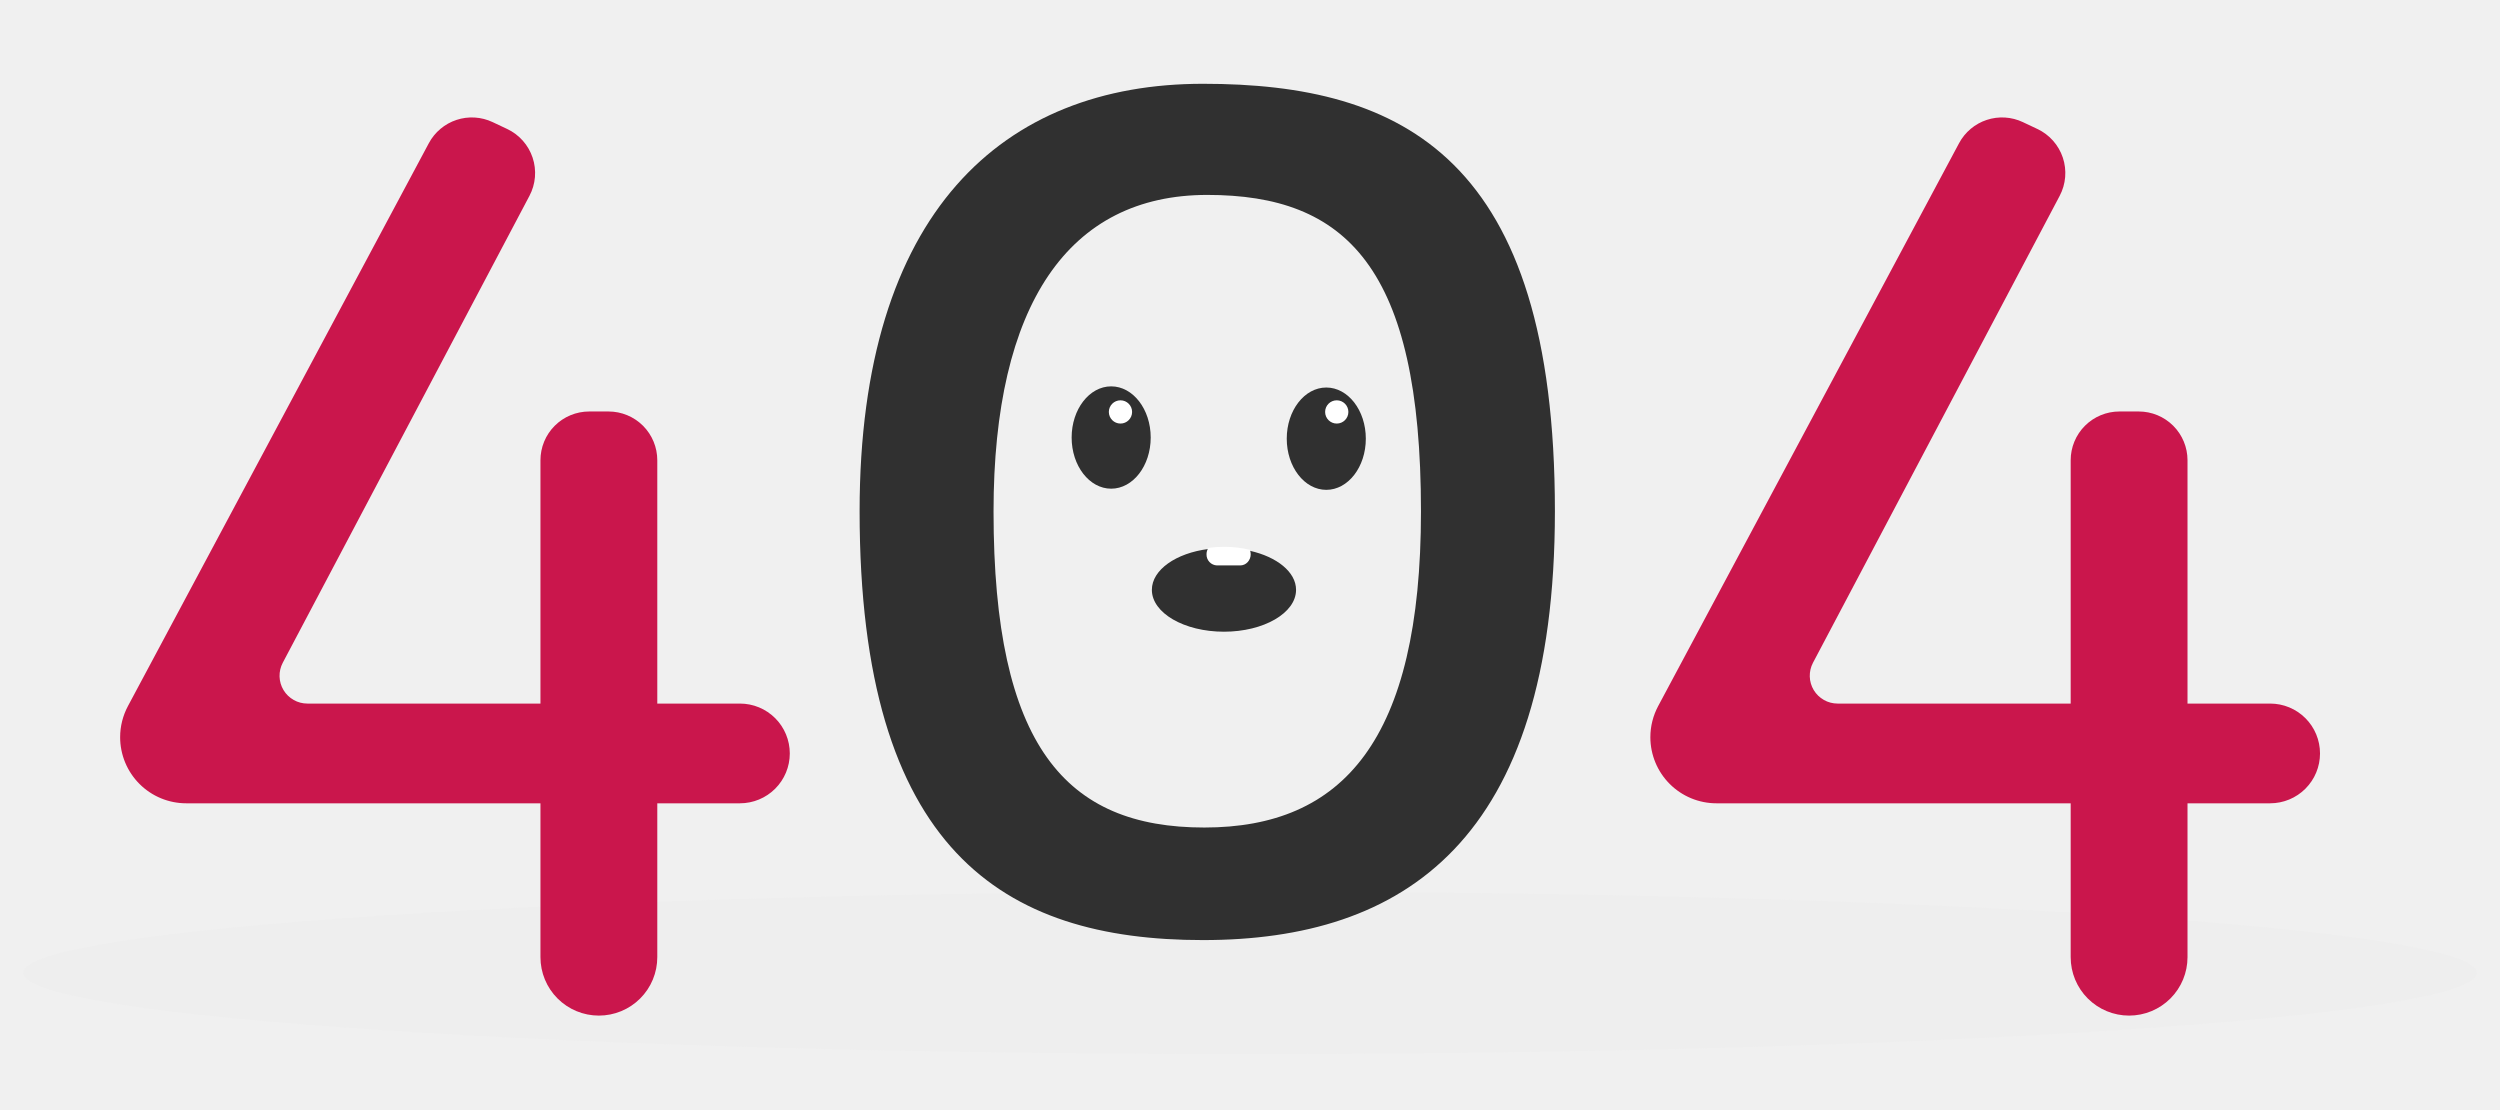
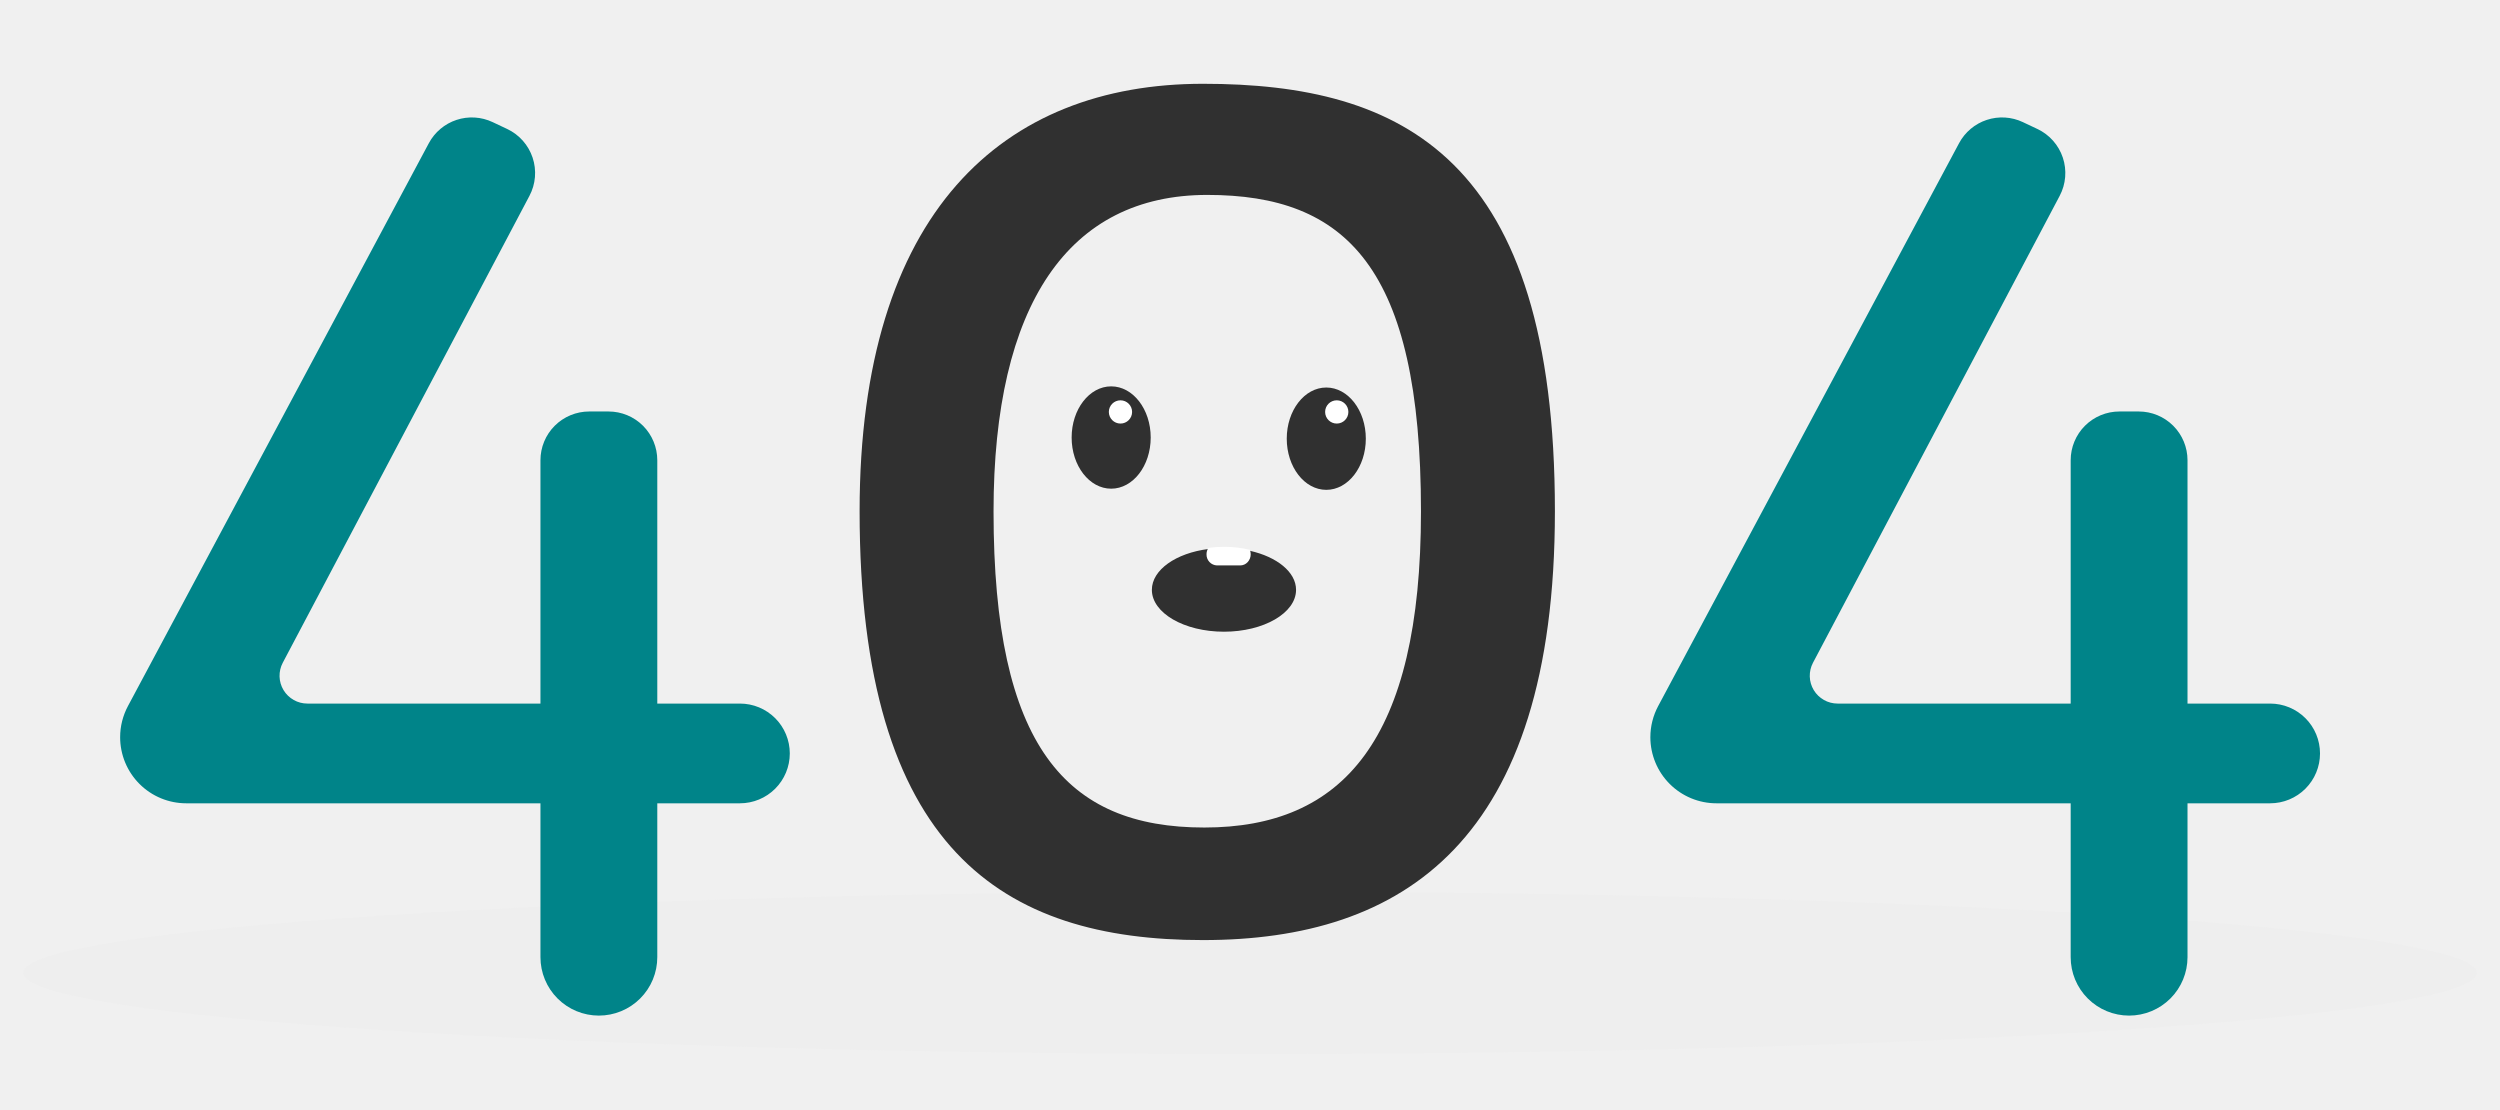
<svg xmlns="http://www.w3.org/2000/svg" width="1075" height="477" viewBox="0 0 1075 477" fill="none">
  <path d="M537.5 453.249C828.83 453.249 1065 437.614 1065 418.328C1065 399.041 828.83 383.406 537.5 383.406C246.17 383.406 10 399.041 10 418.328C10 437.614 246.17 453.249 537.5 453.249Z" fill="#EEEEEE" />
  <path d="M517.282 36.028C431.338 36.028 369.631 91.167 369.631 219.826C369.631 365.639 431.338 404.236 517.282 404.236C603.226 404.236 668.609 361.963 668.609 219.826C668.609 67.886 603.226 36.028 517.282 36.028ZM517.847 355.836C458.32 355.836 427.221 320.913 427.221 219.92C427.221 130.808 459.593 83.815 519.12 83.815C578.647 83.815 611.019 114.683 611.019 219.92C611.019 318.367 577.374 355.836 517.847 355.836Z" fill="#303030" />
-   <path d="M318.168 302.535H282.634V197.896C282.634 192.338 280.426 187.008 276.496 183.078C272.566 179.148 267.236 176.94 261.678 176.94H253.352C250.6 176.94 247.875 177.482 245.332 178.535C242.79 179.588 240.48 181.132 238.534 183.078C236.588 185.024 235.044 187.334 233.991 189.876C232.938 192.419 232.396 195.144 232.396 197.896V302.535H132.166C130.104 302.535 128.077 302.002 126.281 300.988C124.486 299.974 122.983 298.513 121.919 296.747C120.855 294.981 120.265 292.969 120.207 290.908C120.149 288.847 120.625 286.806 121.588 284.983L227.67 84.203C228.993 81.699 229.795 78.954 230.027 76.133C230.259 73.311 229.917 70.472 229.022 67.786C228.127 65.1 226.696 62.623 224.818 60.506C222.939 58.388 220.65 56.673 218.09 55.464L211.828 52.507C206.965 50.21 201.406 49.871 196.3 51.56C191.195 53.248 186.934 56.834 184.398 61.577L55.017 303.609C52.814 307.731 51.661 312.332 51.661 317.005C51.661 320.737 52.396 324.432 53.824 327.88C55.252 331.327 57.345 334.46 59.984 337.098C62.623 339.737 65.755 341.83 69.203 343.258C72.65 344.686 76.345 345.421 80.077 345.421H232.396V411.588C232.396 414.887 233.045 418.153 234.308 421.201C235.57 424.249 237.42 427.018 239.753 429.35C242.085 431.683 244.855 433.533 247.902 434.795C250.95 436.058 254.216 436.707 257.515 436.707H257.515C260.813 436.707 264.08 436.058 267.127 434.795C270.175 433.533 272.944 431.683 275.277 429.35C277.609 427.018 279.459 424.249 280.722 421.201C281.984 418.153 282.634 414.887 282.634 411.588V345.421H318.168C323.855 345.421 329.309 343.162 333.331 339.141C337.352 335.119 339.611 329.665 339.611 323.978C339.611 318.291 337.352 312.837 333.331 308.816C329.309 304.794 323.855 302.535 318.168 302.535Z" fill="#CA164C" />
-   <path d="M976.164 302.535H940.63V197.896C940.63 192.338 938.422 187.008 934.492 183.078C930.562 179.148 925.232 176.94 919.674 176.94H911.348C908.596 176.94 905.871 177.482 903.328 178.535C900.786 179.588 898.476 181.132 896.53 183.078C894.584 185.024 893.04 187.334 891.987 189.876C890.934 192.419 890.392 195.144 890.392 197.896V302.535H790.162C788.1 302.535 786.073 302.002 784.278 300.988C782.482 299.974 780.98 298.513 779.915 296.747C778.851 294.981 778.261 292.969 778.203 290.908C778.145 288.847 778.621 286.806 779.584 284.983L885.667 84.203C886.989 81.7 887.791 78.954 888.023 76.133C888.255 73.311 887.913 70.472 887.018 67.786C886.123 65.1 884.692 62.623 882.814 60.506C880.935 58.388 878.646 56.673 876.086 55.464L869.824 52.507C864.961 50.21 859.402 49.871 854.296 51.56C849.191 53.248 844.93 56.834 842.395 61.577L713.013 303.609C710.81 307.731 709.657 312.332 709.657 317.005C709.657 324.542 712.651 331.769 717.98 337.098C723.309 342.427 730.537 345.421 738.073 345.421H890.392V411.588C890.392 418.25 893.038 424.639 897.749 429.35C902.46 434.061 908.849 436.707 915.511 436.707C922.173 436.707 928.562 434.061 933.273 429.35C937.983 424.639 940.63 418.25 940.63 411.588V345.421H976.164C981.851 345.421 987.305 343.162 991.327 339.141C995.348 335.119 997.607 329.665 997.607 323.978C997.607 318.291 995.348 312.837 991.327 308.816C987.305 304.794 981.851 302.535 976.164 302.535Z" fill="#CA164C" />
+   <path d="M318.168 302.535H282.634V197.896C282.634 192.338 280.426 187.008 276.496 183.078C272.566 179.148 267.236 176.94 261.678 176.94H253.352C250.6 176.94 247.875 177.482 245.332 178.535C242.79 179.588 240.48 181.132 238.534 183.078C236.588 185.024 235.044 187.334 233.991 189.876C232.938 192.419 232.396 195.144 232.396 197.896V302.535H132.166C130.104 302.535 128.077 302.002 126.281 300.988C124.486 299.974 122.984 298.513 121.919 296.747C120.855 294.981 120.265 292.97 120.207 290.908C120.149 288.847 120.625 286.806 121.588 284.983L227.67 84.203C228.993 81.699 229.795 78.954 230.027 76.133C230.259 73.311 229.917 70.472 229.022 67.786C228.127 65.1 226.696 62.623 224.818 60.506C222.939 58.388 220.65 56.673 218.09 55.464L211.828 52.507C206.965 50.21 201.406 49.871 196.3 51.56C191.195 53.248 186.934 56.834 184.398 61.577L55.017 303.609C52.814 307.731 51.661 312.332 51.661 317.005V317.005C51.661 320.737 52.396 324.432 53.824 327.88C55.252 331.327 57.345 334.46 59.984 337.098C62.623 339.737 65.755 341.83 69.203 343.258C72.65 344.686 76.345 345.421 80.077 345.421H232.396V411.588C232.396 414.887 233.045 418.153 234.308 421.201C235.57 424.249 237.42 427.018 239.753 429.35C242.085 431.683 244.855 433.533 247.902 434.795C250.95 436.058 254.216 436.707 257.515 436.707H257.515C260.813 436.707 264.08 436.058 267.127 434.795C270.175 433.533 272.944 431.683 275.277 429.35C277.609 427.018 279.459 424.249 280.722 421.201C281.984 418.153 282.634 414.887 282.634 411.588V345.421H318.168C323.855 345.421 329.309 343.162 333.331 339.141C337.352 335.119 339.611 329.665 339.611 323.978V323.978C339.611 318.291 337.352 312.837 333.331 308.816C329.309 304.794 323.855 302.535 318.168 302.535V302.535Z" fill="#008489" />
+   <path d="M976.164 302.535H940.63V197.896C940.63 192.338 938.422 187.008 934.492 183.078C930.562 179.148 925.232 176.94 919.674 176.94H911.348C908.596 176.94 905.871 177.482 903.328 178.535C900.786 179.588 898.476 181.132 896.53 183.078C894.584 185.024 893.04 187.334 891.987 189.876C890.934 192.419 890.392 195.144 890.392 197.896V302.535H790.162C788.1 302.535 786.073 302.002 784.278 300.988C782.482 299.974 780.98 298.513 779.915 296.747C778.851 294.981 778.261 292.97 778.203 290.908C778.145 288.847 778.621 286.806 779.584 284.983L885.667 84.203C886.989 81.7 887.791 78.954 888.023 76.133C888.255 73.311 887.913 70.472 887.018 67.786C886.123 65.1 884.692 62.623 882.814 60.506C880.935 58.388 878.646 56.673 876.086 55.464L869.824 52.507C864.961 50.21 859.402 49.871 854.296 51.56C849.191 53.248 844.93 56.834 842.395 61.577L713.013 303.609C710.81 307.731 709.657 312.332 709.657 317.005V317.005C709.657 324.542 712.651 331.769 717.98 337.098C723.309 342.427 730.537 345.421 738.073 345.421H890.392V411.588C890.392 418.25 893.038 424.639 897.749 429.35C902.46 434.061 908.849 436.707 915.511 436.707V436.707C922.173 436.707 928.562 434.061 933.273 429.35C937.983 424.639 940.63 418.25 940.63 411.588V345.421H976.164C981.851 345.421 987.305 343.162 991.327 339.141C995.348 335.119 997.607 329.665 997.607 323.978V323.978C997.607 318.291 995.348 312.837 991.327 308.816C987.305 304.794 981.851 302.535 976.164 302.535Z" fill="#008489" />
  <path d="M477.803 210.134C487.192 210.134 494.803 200.284 494.803 188.134C494.803 175.983 487.192 166.134 477.803 166.134C468.414 166.134 460.803 175.983 460.803 188.134C460.803 200.284 468.414 210.134 477.803 210.134Z" fill="#303030" />
  <path d="M570.303 210.634C579.692 210.634 587.303 200.784 587.303 188.634C587.303 176.483 579.692 166.634 570.303 166.634C560.914 166.634 553.303 176.483 553.303 188.634C553.303 200.784 560.914 210.634 570.303 210.634Z" fill="#303030" />
  <path d="M557.303 253.634C557.303 263.574 543.423 271.634 526.303 271.634C509.183 271.634 495.303 263.574 495.303 253.634C495.303 245.024 505.713 237.824 519.623 236.064C521.837 235.771 524.069 235.628 526.303 235.634C530.046 235.621 533.778 236.024 537.433 236.834C549.053 239.424 557.303 245.974 557.303 253.634Z" fill="#303030" />
  <path d="M537.803 238.334C537.811 239.591 537.339 240.804 536.483 241.726C536.079 242.167 535.587 242.52 535.04 242.762C534.493 243.004 533.901 243.131 533.303 243.134H523.303C522.071 243.091 520.906 242.562 520.062 241.662C519.219 240.763 518.766 239.566 518.803 238.334C518.798 237.359 519.083 236.404 519.623 235.592C521.836 235.281 524.068 235.128 526.303 235.134C530.05 235.121 533.786 235.551 537.433 236.414C537.68 237.023 537.805 237.676 537.803 238.334Z" fill="white" />
  <path d="M481.803 182.134C484.564 182.134 486.803 179.895 486.803 177.134C486.803 174.372 484.564 172.134 481.803 172.134C479.041 172.134 476.803 174.372 476.803 177.134C476.803 179.895 479.041 182.134 481.803 182.134Z" fill="white" />
  <path d="M574.803 182.134C577.564 182.134 579.803 179.895 579.803 177.134C579.803 174.372 577.564 172.134 574.803 172.134C572.041 172.134 569.803 174.372 569.803 177.134C569.803 179.895 572.041 182.134 574.803 182.134Z" fill="white" />
</svg>
